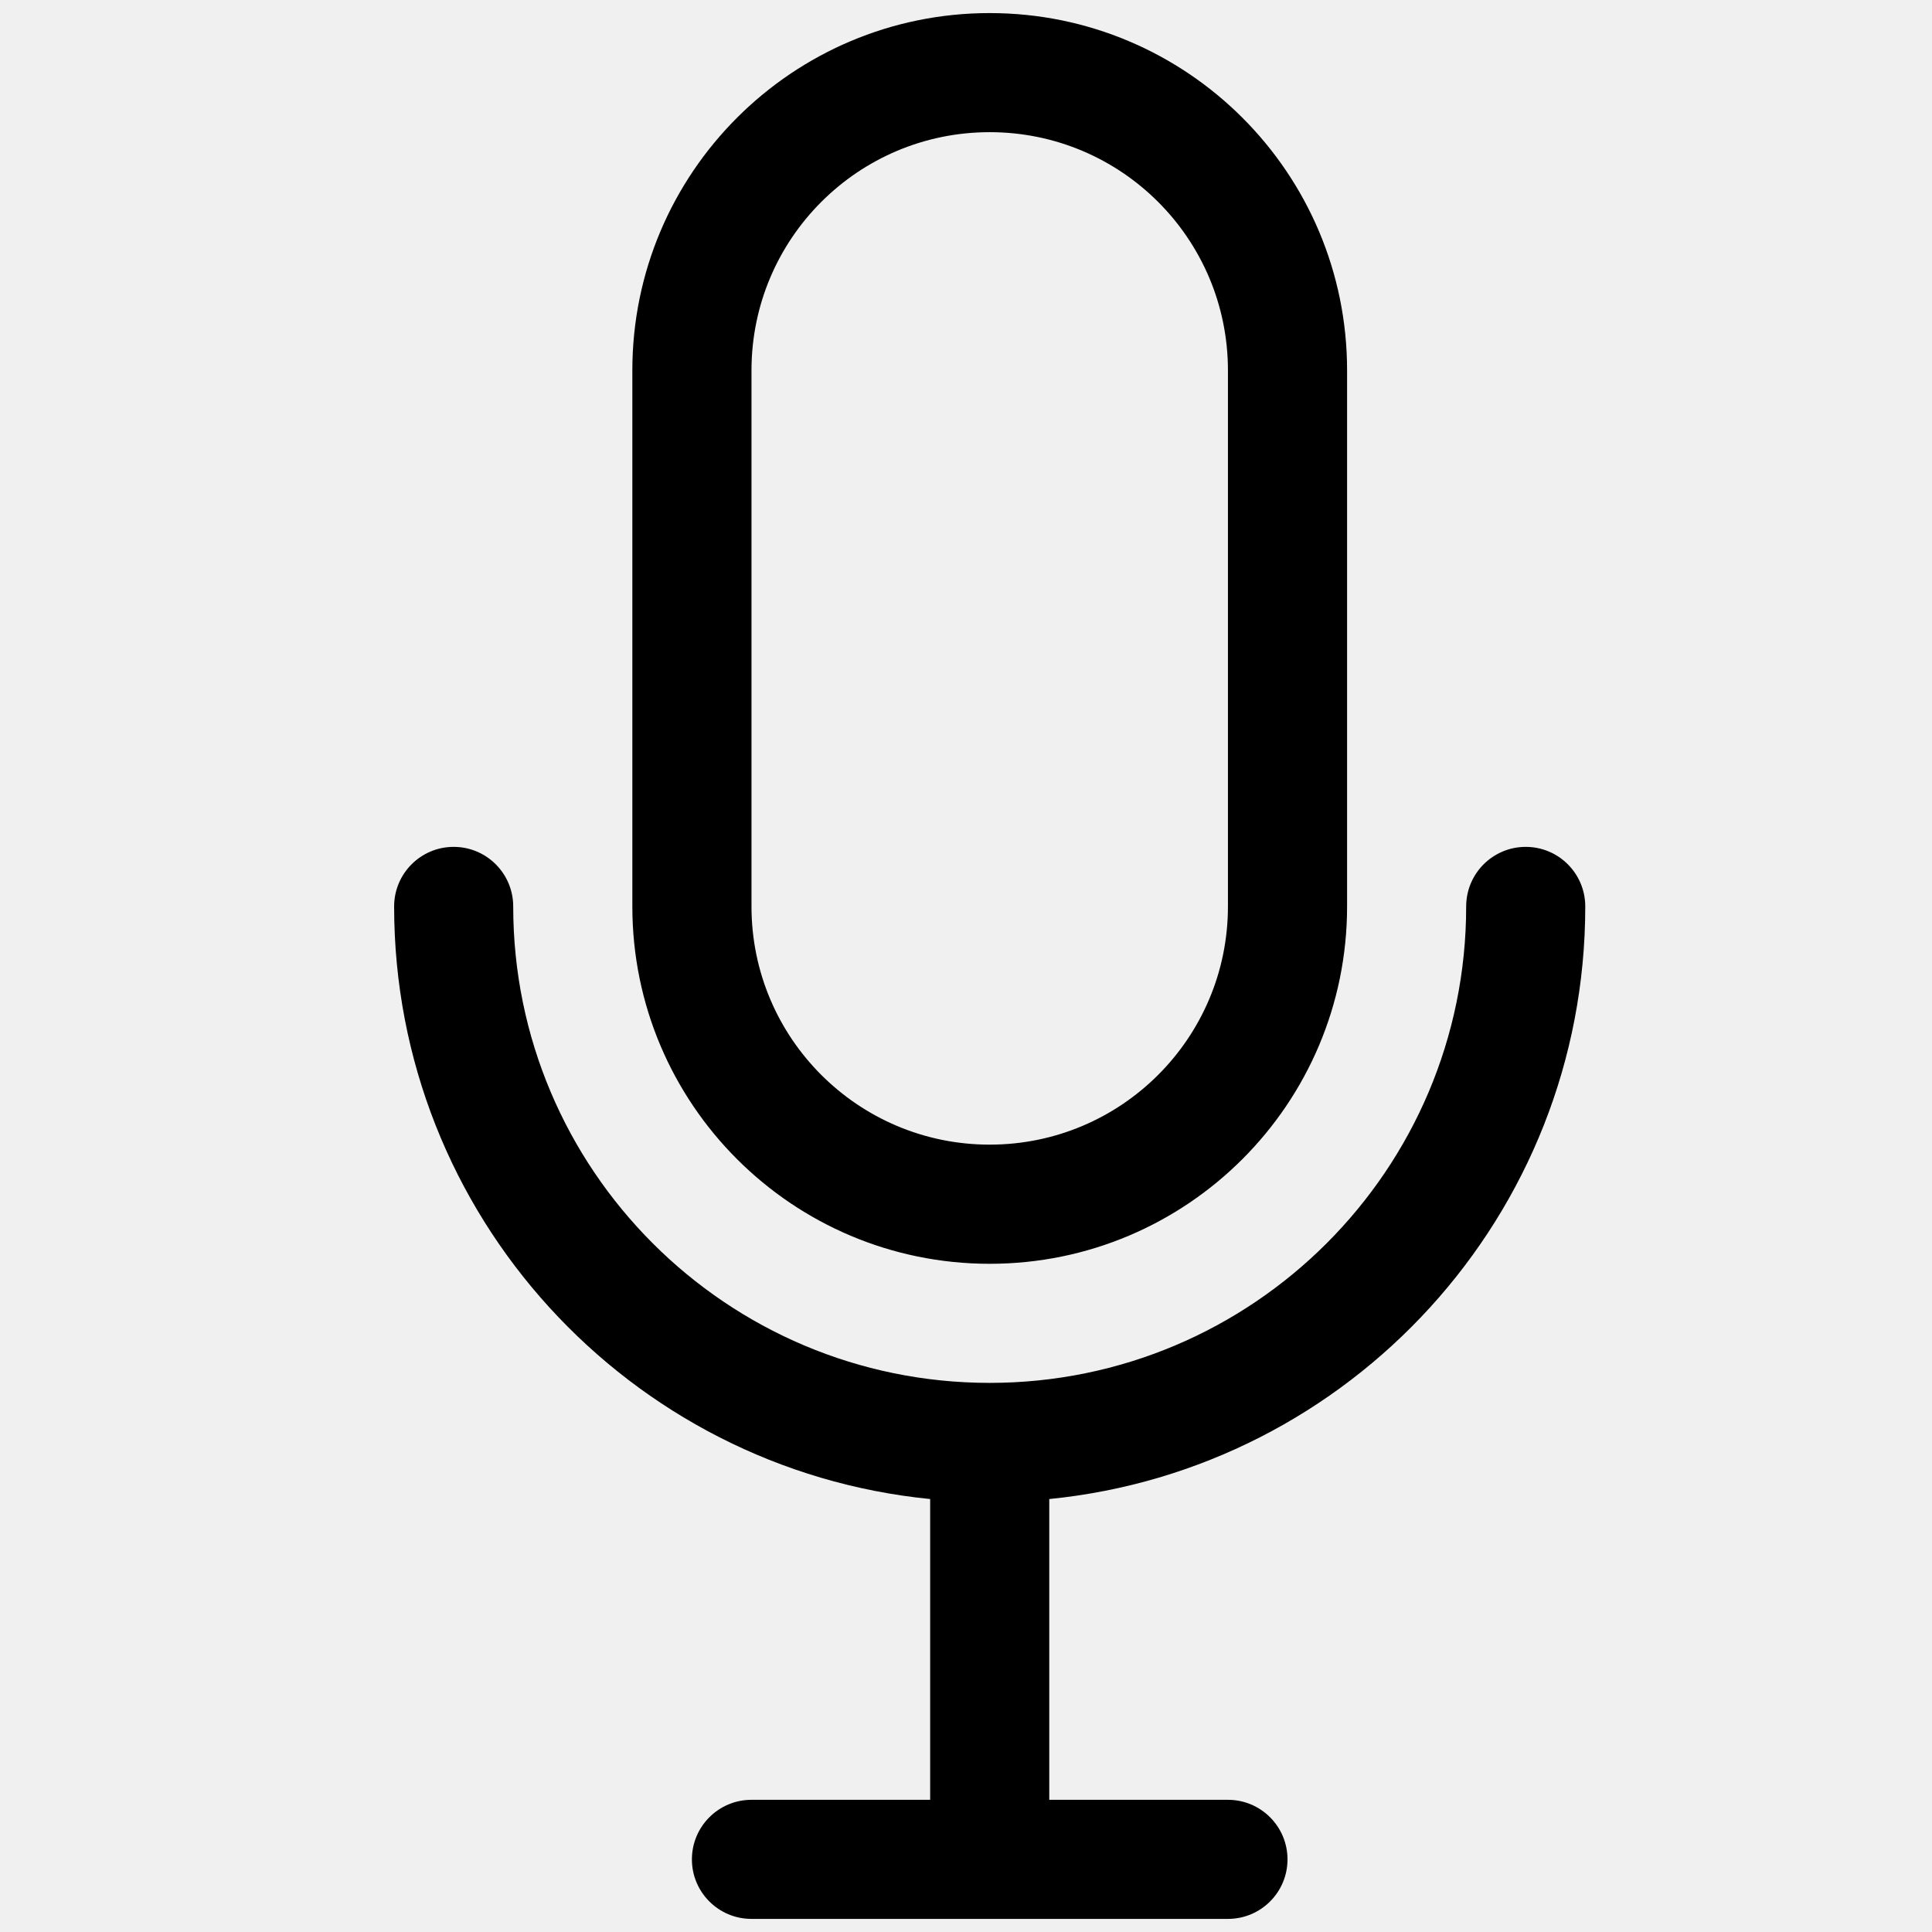
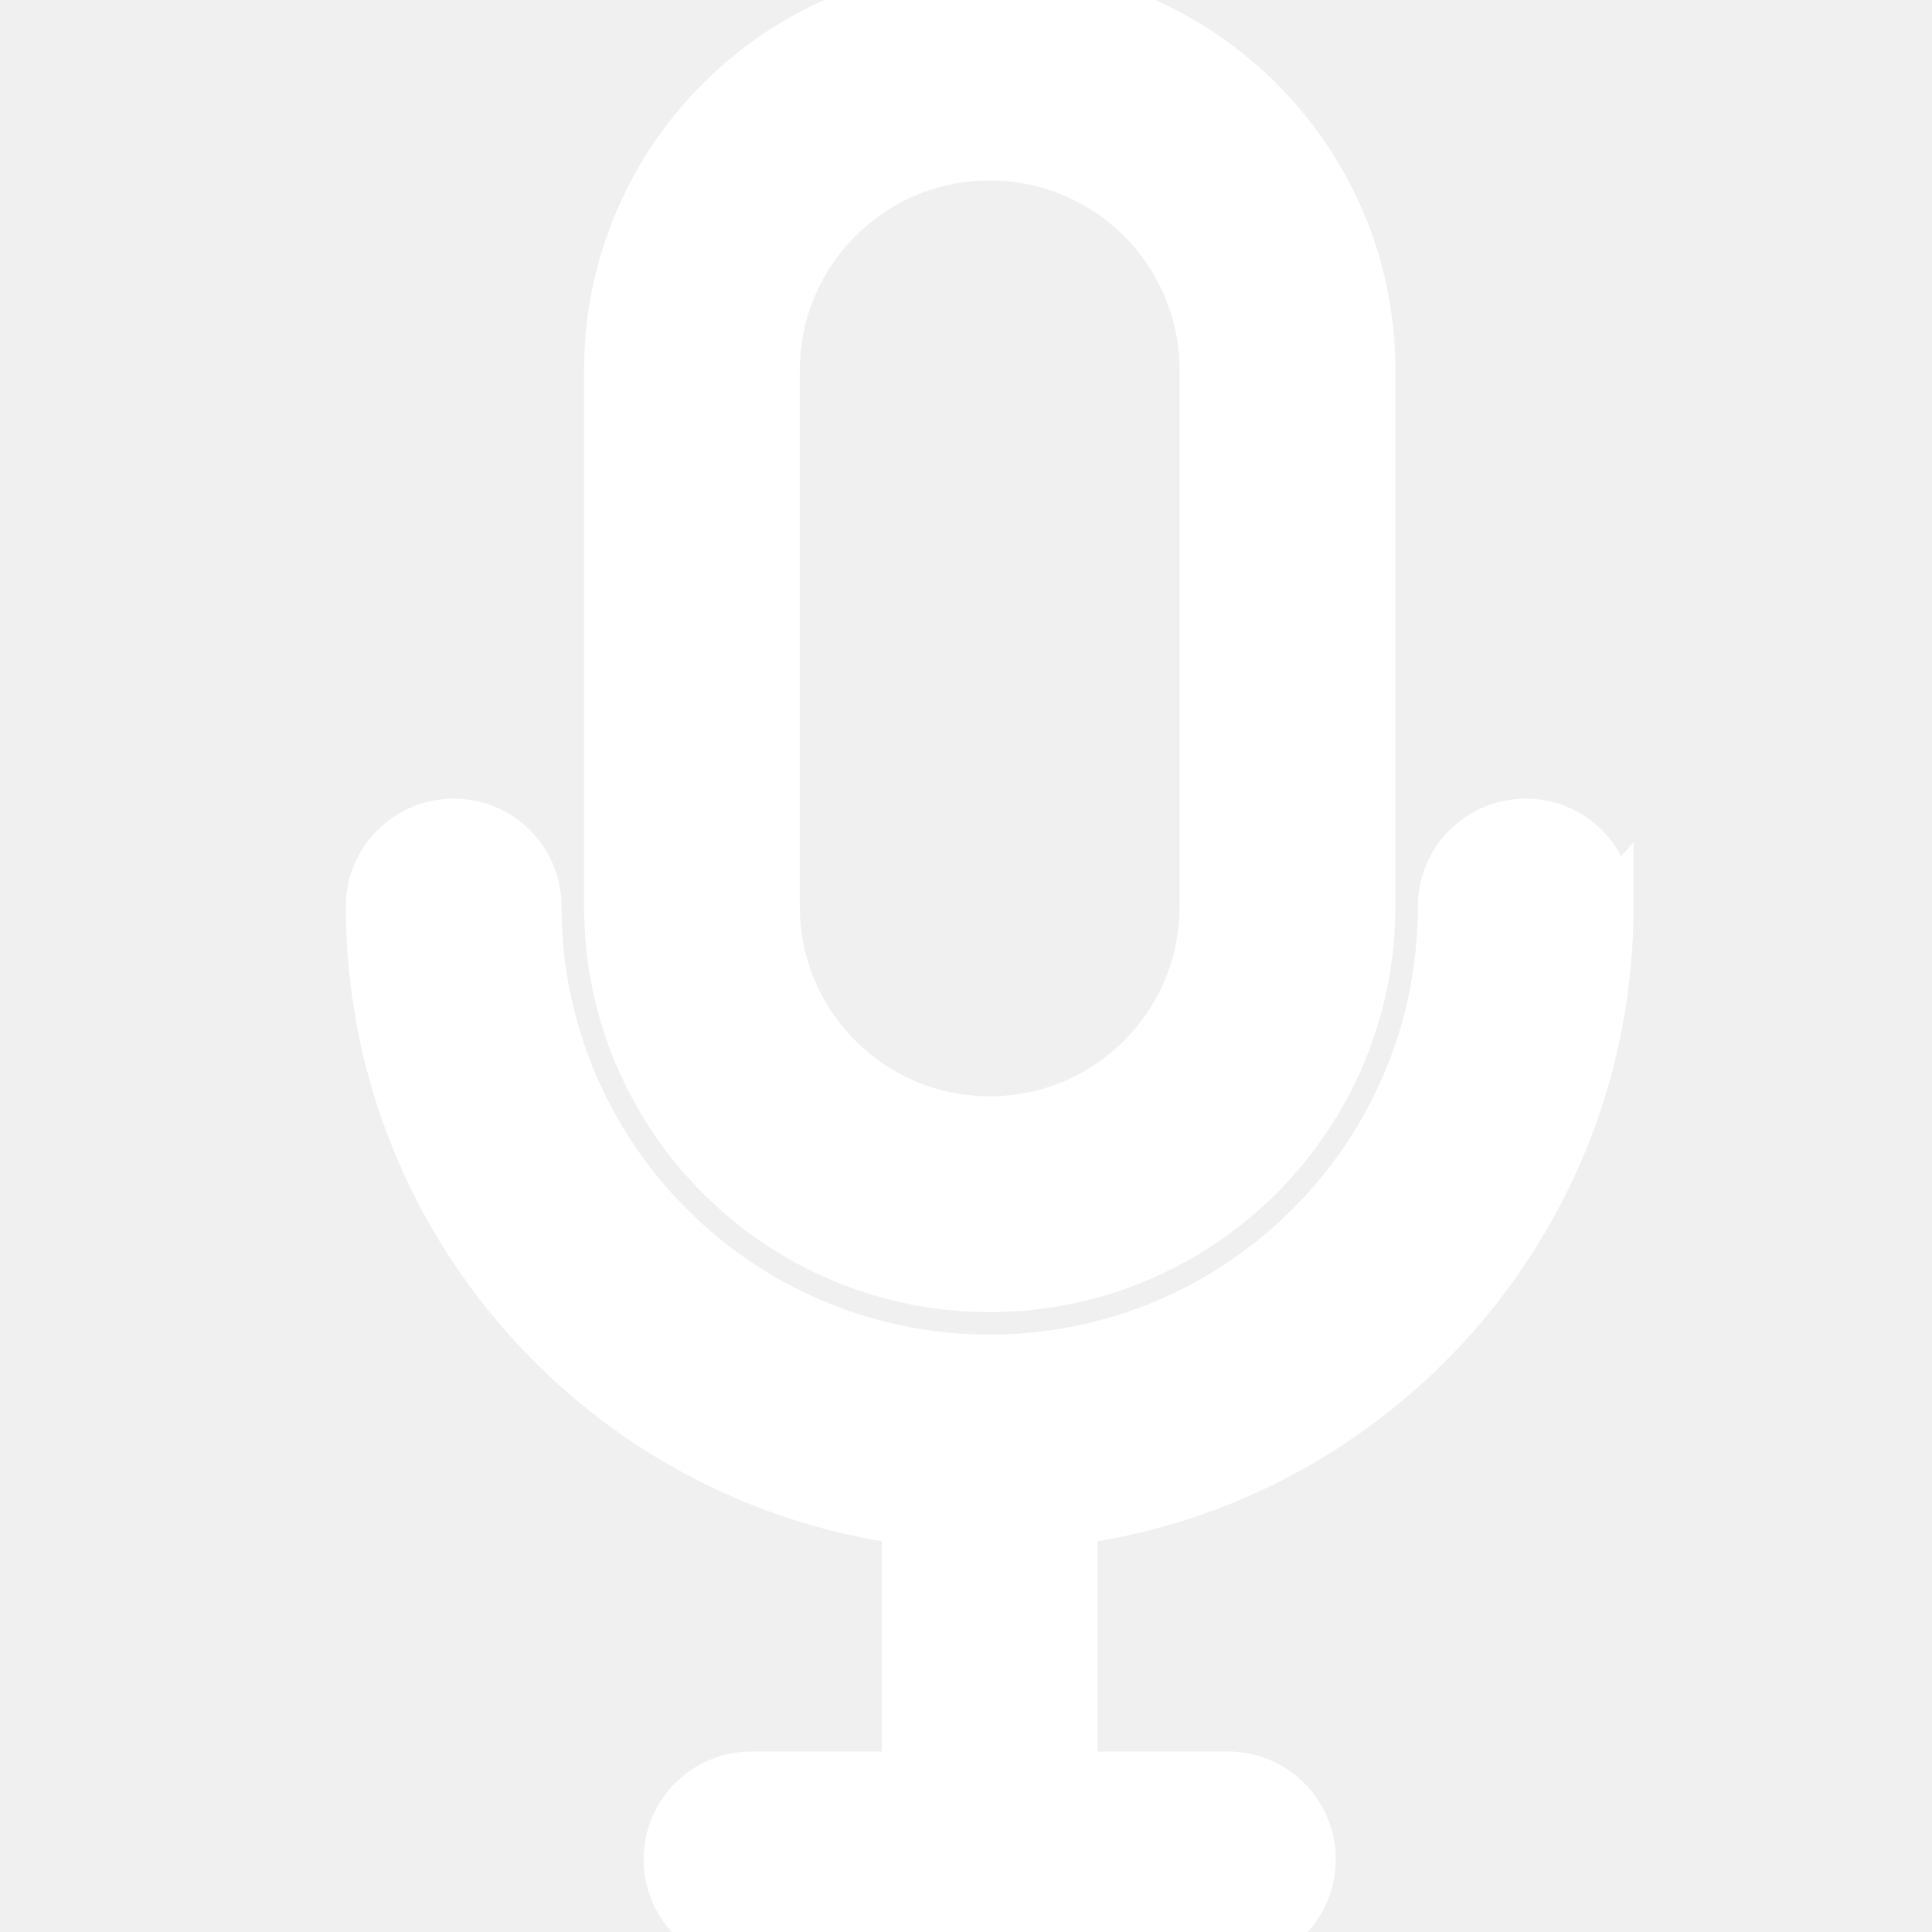
- <svg xmlns="http://www.w3.org/2000/svg" class="icon" height="512" viewBox="0 0 1024 1024" version="1.1">
-   <path d="M556.134 794.522l0 33.137 0 63.16 0 63.119 94.7 0c17.439 0 31.57 14.141 31.57 31.58 0 17.418-14.131 31.539-31.57 31.539L398.305 1017.057c-17.449 0-31.58-14.121-31.58-31.539 0-17.439 14.131-31.58 31.58-31.58l94.7 0 0-63.119 0-63.16L493.005 794.522C333.486 778.68 208.896 644.116 208.896 480.44c0-17.449 14.131-31.58 31.549-31.58 17.439 0 31.57 14.131 31.57 31.58 0 139.459 113.07 252.518 252.529 252.518 139.479 0 252.559-113.06 252.559-252.518 0-17.449 14.131-31.58 31.57-31.58 17.418 0 31.549 14.131 31.549 31.58C840.233 644.116 715.653 778.68 556.134 794.522zM524.554 669.839c-104.591 0-189.399-84.797-189.399-189.399L335.155 196.332c0-104.602 84.808-189.399 189.399-189.399 104.632 0 189.43 84.797 189.43 189.399l0 284.109C713.984 585.042 629.176 669.839 524.554 669.839zM650.834 196.332c0-69.745-56.535-126.28-126.28-126.28-69.714 0-126.249 56.535-126.249 126.28l0 284.109c0 69.745 56.535 126.239 126.249 126.239 69.745 0 126.28-56.504 126.28-126.239L650.834 196.332z" />
+ <svg xmlns="http://www.w3.org/2000/svg" width="40" height="40" viewBox="0 0 40 40" fill="none">
+   <g clip-path="url(#clip0)">
+     <path d="M22.224 31.481V32.33V34.798V36.763H25.423C26.381 36.763 27.156 37.54 27.156 38.497C27.156 39.454 26.38 40.229 25.423 40.229H15.559C14.602 40.229 13.825 39.454 13.825 38.497C13.825 37.539 14.601 36.763 15.559 36.763H18.758V34.798V32.33V31.481C12.491 30.634 7.66 25.265 7.66 18.767C7.66 17.81 8.436 17.034 9.392 17.034C10.35 17.034 11.126 17.81 11.126 18.767C11.126 23.939 15.319 28.131 20.49 28.131C25.662 28.131 29.856 23.939 29.856 18.767C29.856 17.81 30.631 17.034 31.589 17.034C32.546 17.034 33.321 17.81 33.321 18.767L22.224 31.481ZM22.224 31.481C28.491 30.634 33.322 25.265 33.321 18.767L22.224 31.481ZM12.592 18.767C12.592 23.129 16.129 26.666 20.49 26.666C24.853 26.666 28.39 23.129 28.39 18.767V7.669C28.39 3.307 24.854 -0.229 20.49 -0.229C16.129 -0.229 12.592 3.307 12.592 7.669V18.767ZM20.49 3.236C22.939 3.236 24.923 5.221 24.923 7.669V18.767C24.923 21.215 22.939 23.198 20.49 23.198C18.043 23.198 16.059 21.215 16.059 18.767V7.669C16.059 5.221 18.043 3.236 20.49 3.236Z" fill="white" stroke="white" />
+   </g>
+   <defs>
+     <clipPath id="clip0">
+       <rect width="40" height="40" fill="white" />
+     </clipPath>
+   </defs>
</svg>
